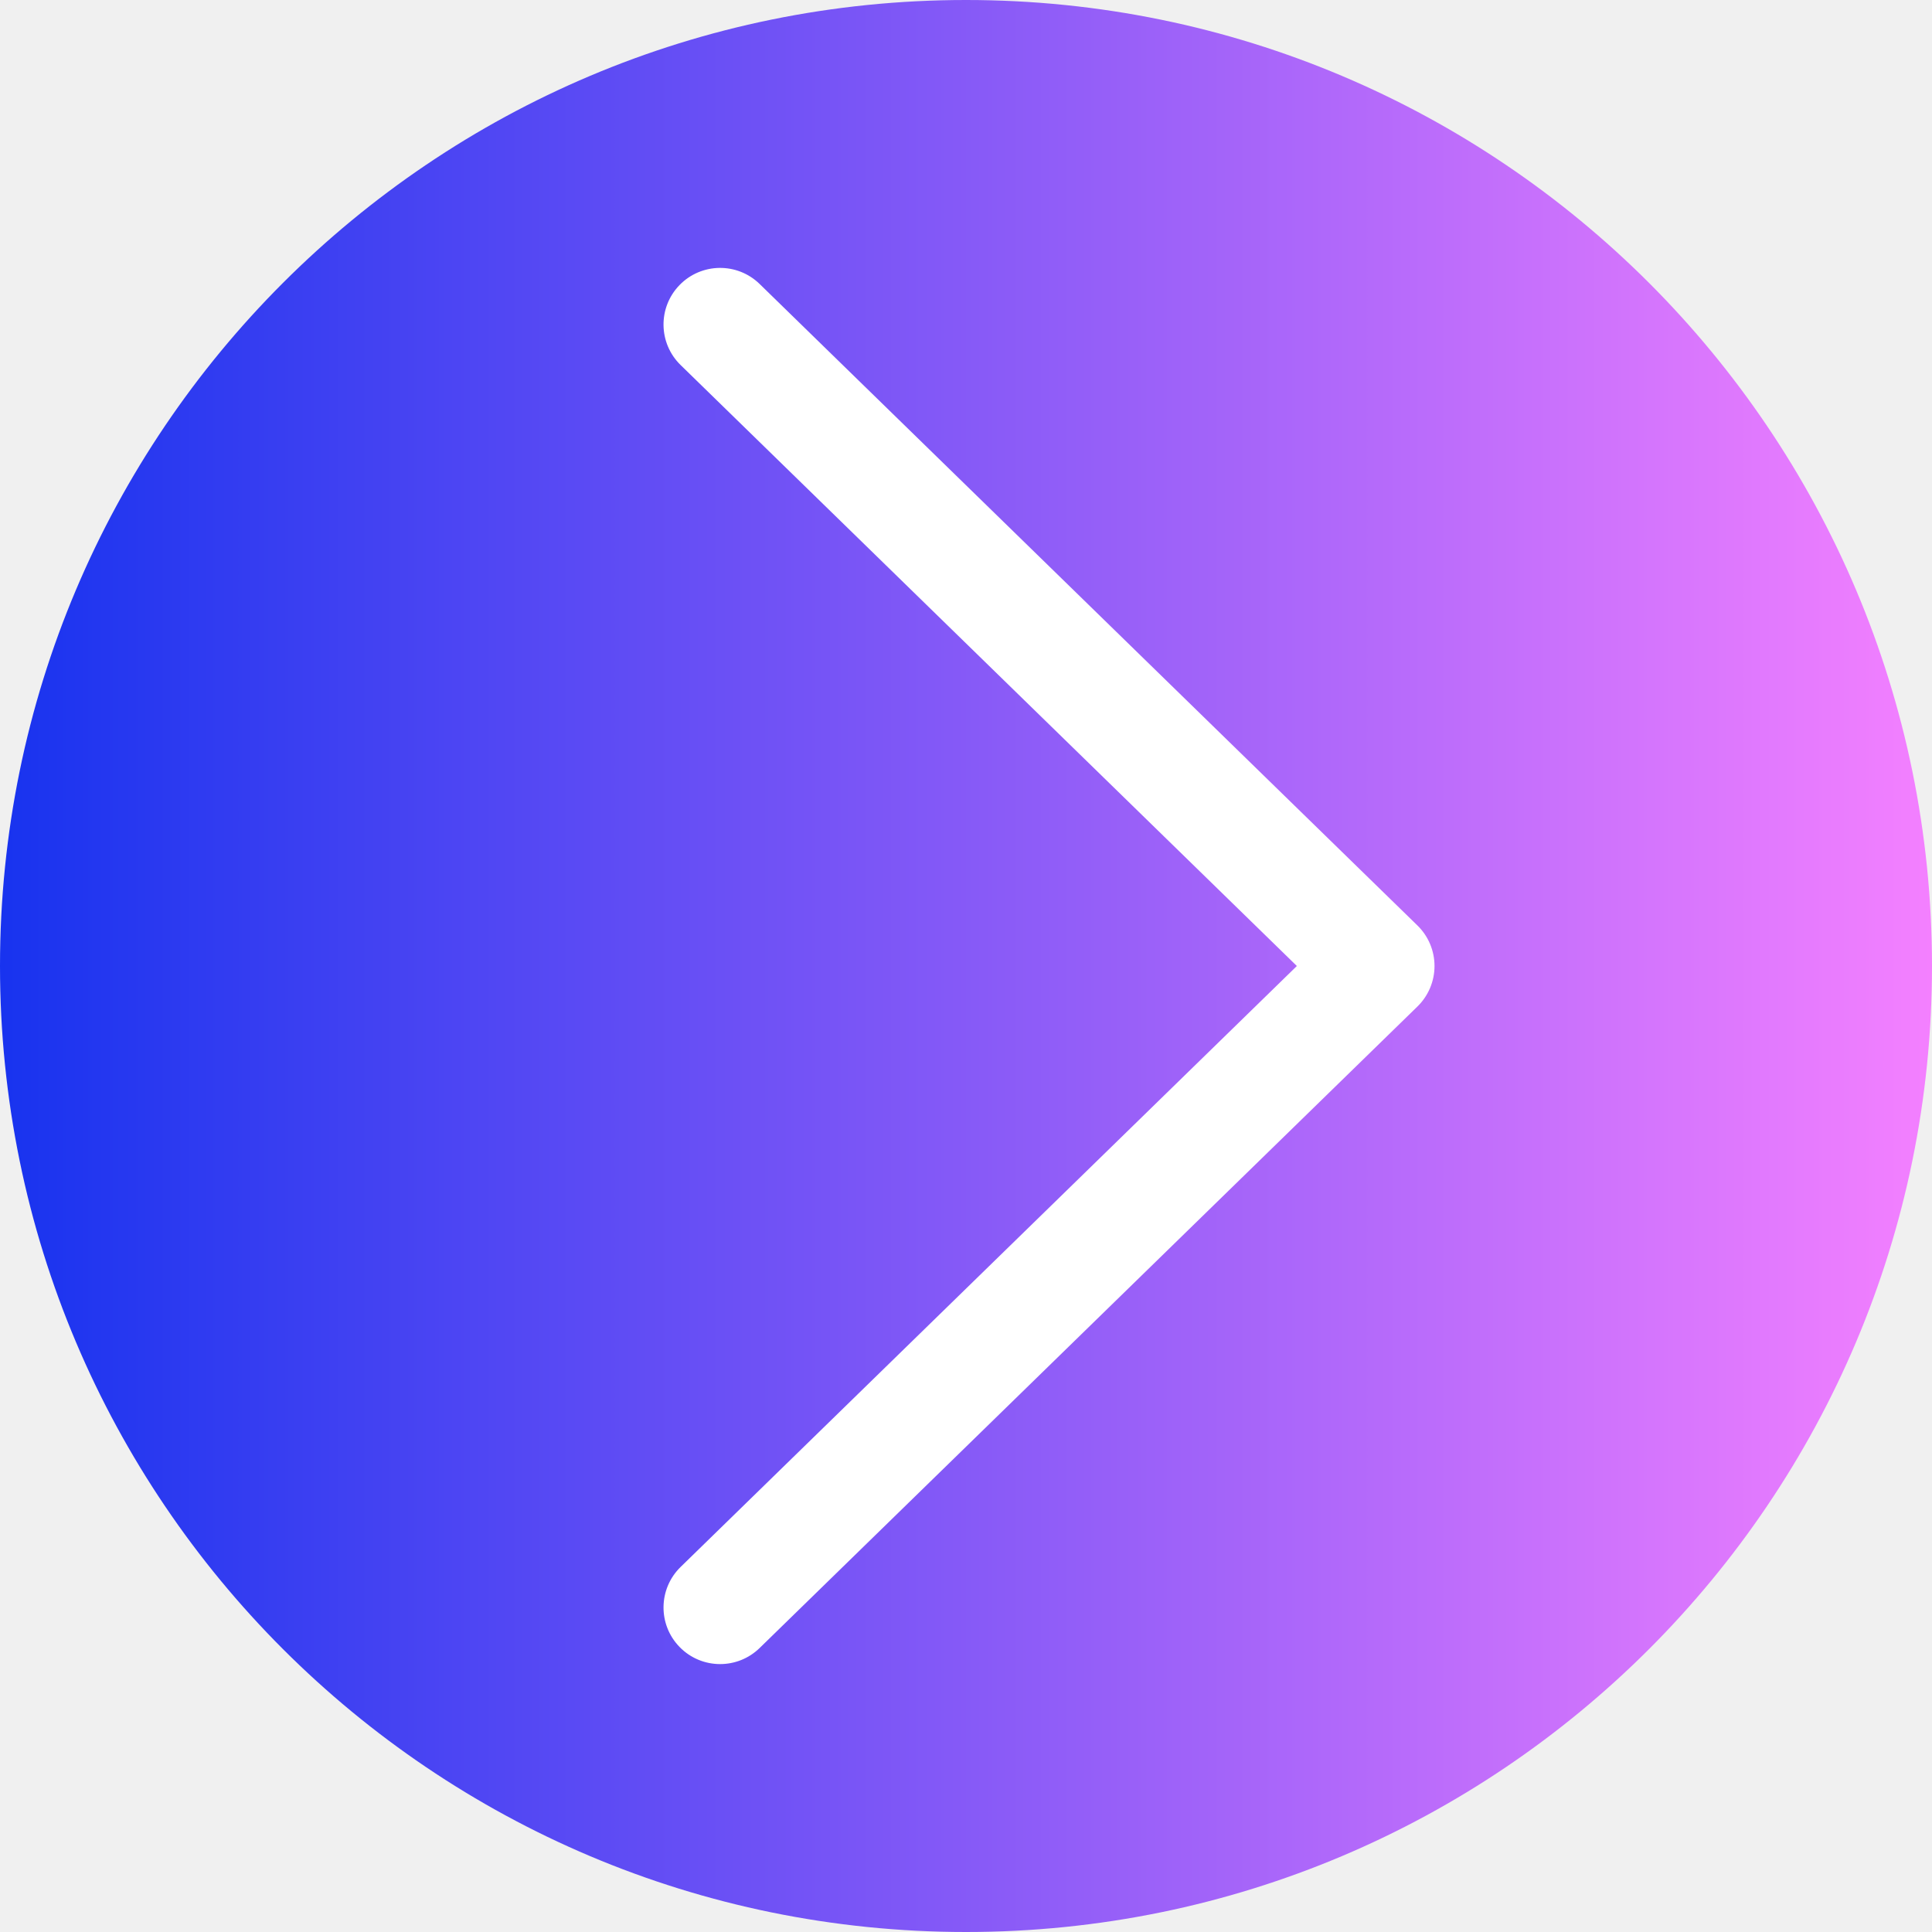
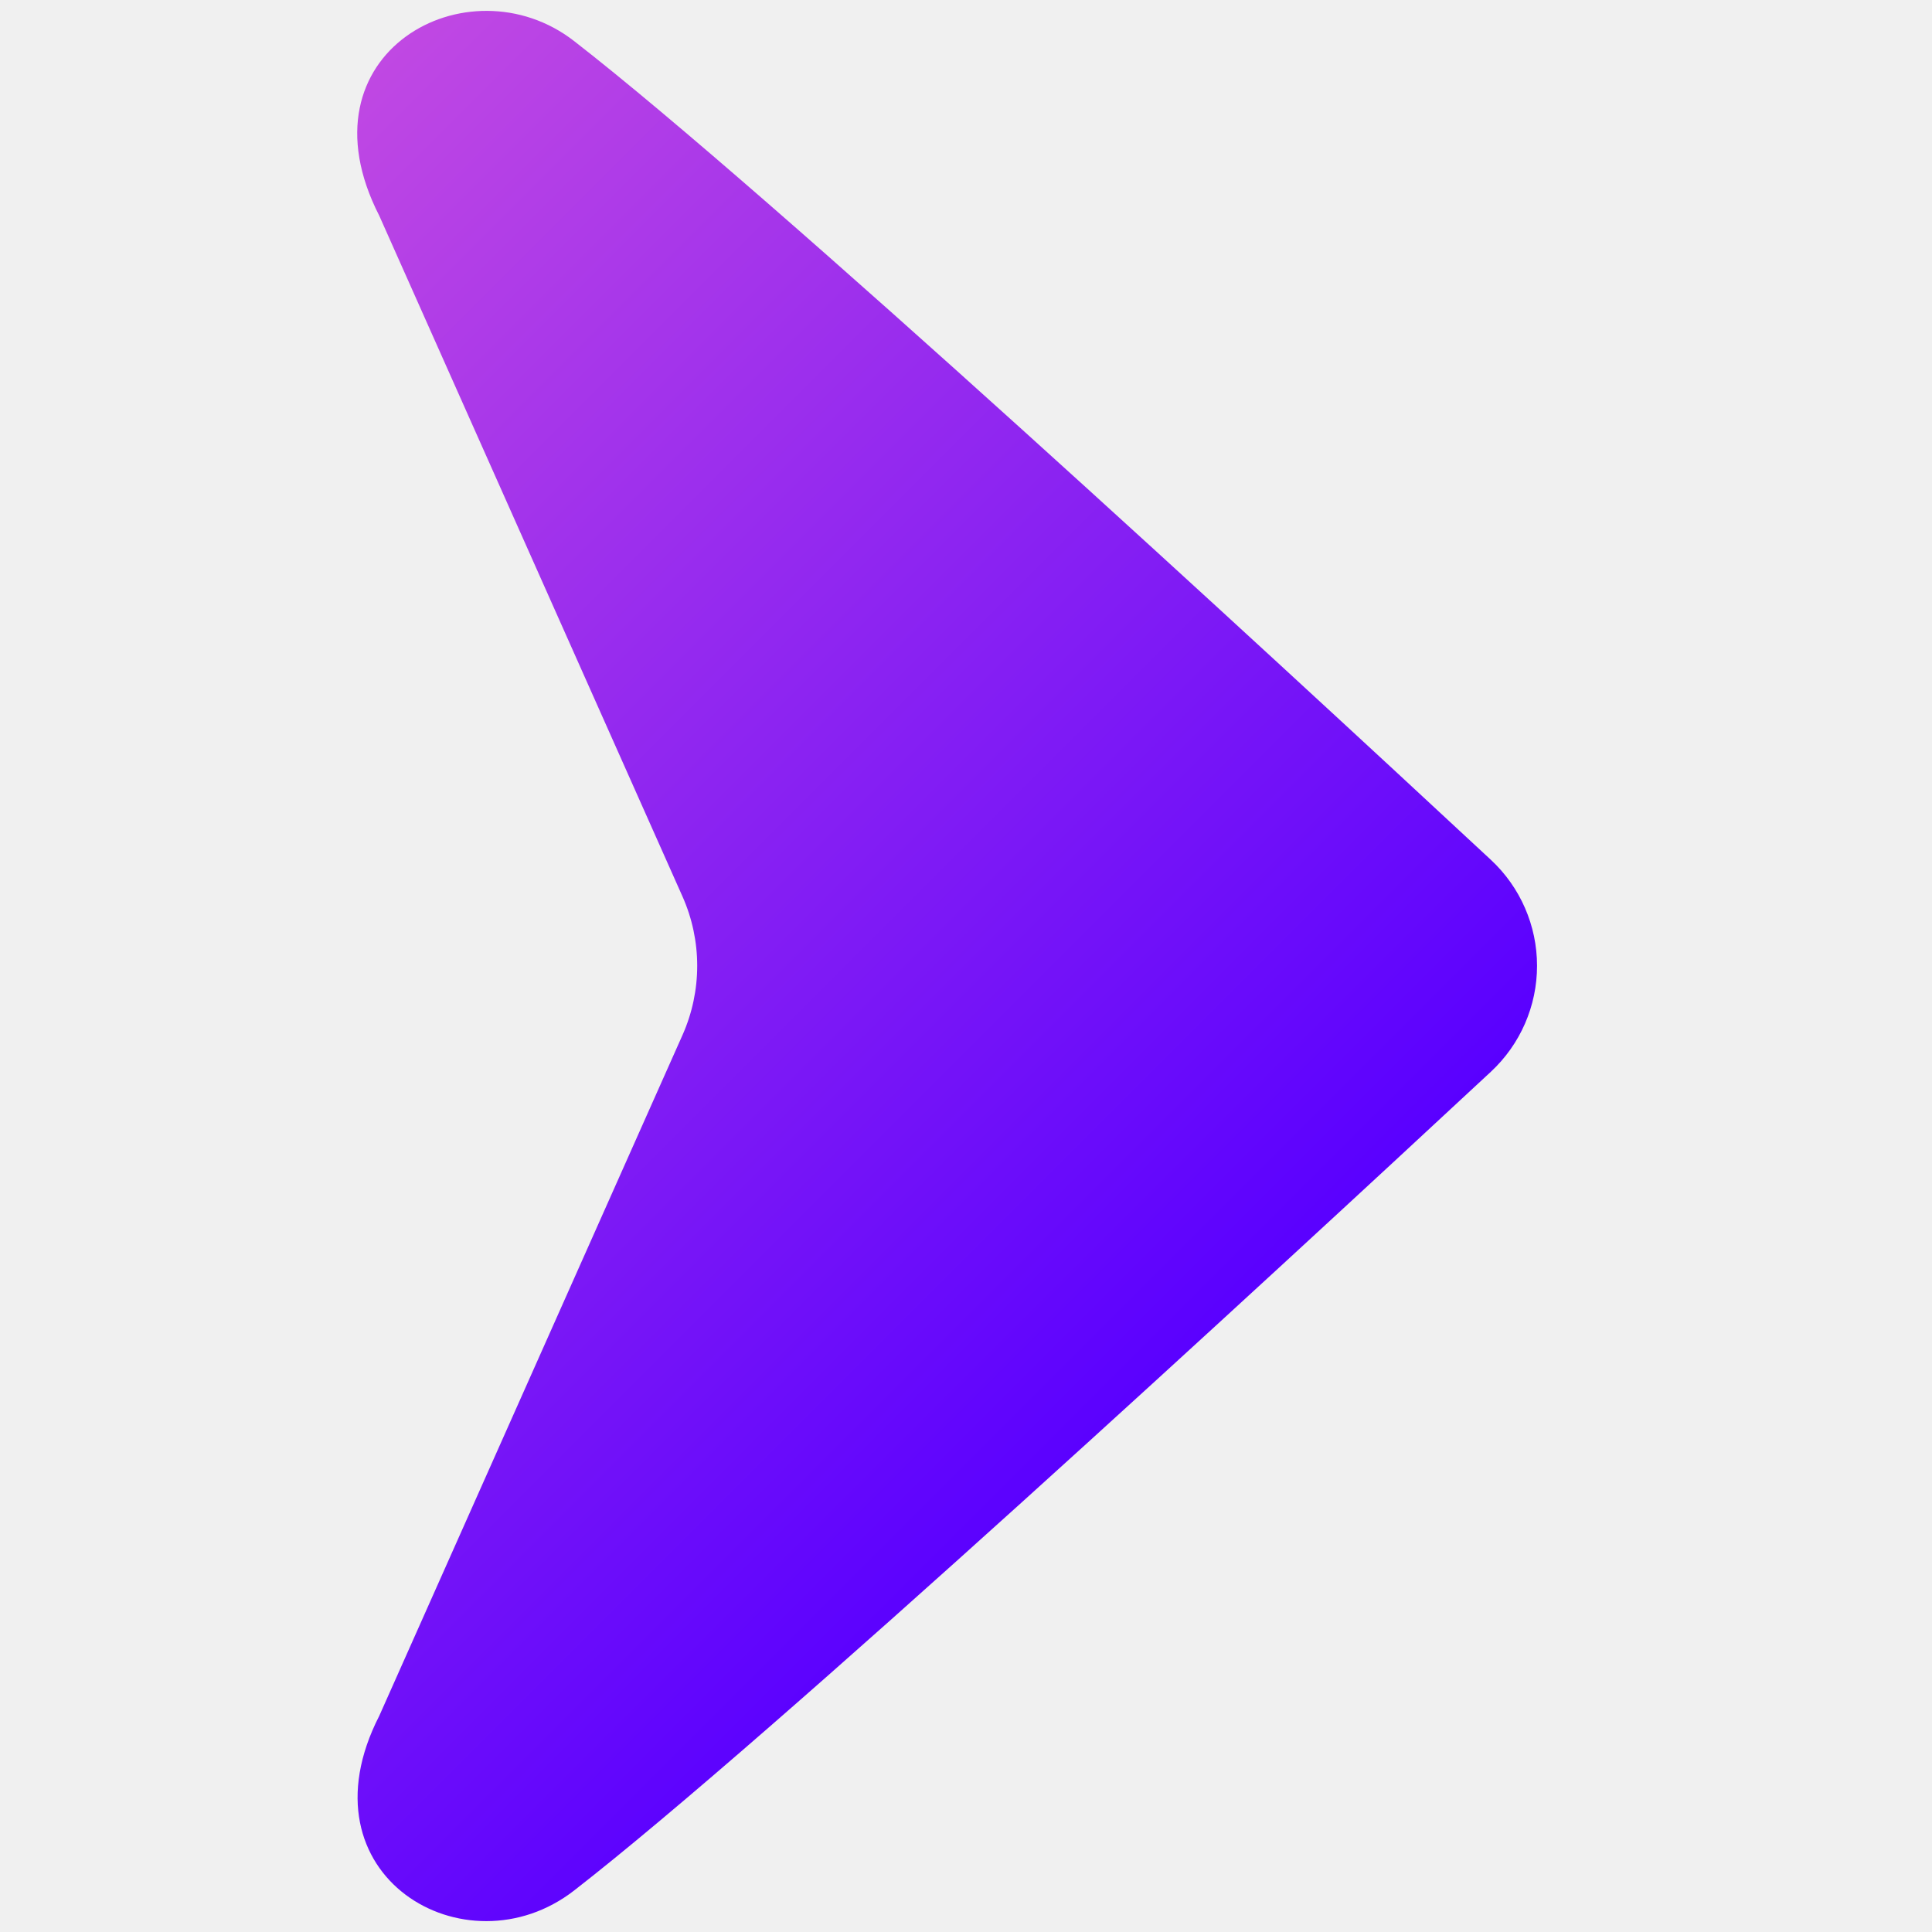
<svg xmlns="http://www.w3.org/2000/svg" version="1.1" width="512" height="512" x="0" y="0" viewBox="0 0 512 512" style="enable-background:new 0 0 512 512" xml:space="preserve" class="">
-   <g>
-     <linearGradient id="a" gradientTransform="matrix(1 0 0 -1 0 -11082)" gradientUnits="userSpaceOnUse" x1="0" x2="512" y1="-11338" y2="-11338">
-       <stop stop-opacity="1" stop-color="#1833ef" offset="0" />
-       <stop stop-opacity="1" stop-color="#f480ff" offset="1" />
+   <g transform="matrix(1.13,2.767701766073018e-16,-2.767701766073018e-16,1.13,-38.28,-33.28)">
+     <linearGradient id="linear-gradient" gradientUnits="userSpaceOnUse" x1="35.102" x2="283.983" y1="131.489" y2="380.37">
+       <stop offset="0" stop-color="#c048e3" />
+       <stop offset="1" stop-color="#5900ff" />
    </linearGradient>
-     <path d="m512 256c0 141.387-114.613 256-256 256s-256-114.613-256-256 114.613-256 256-256 256 114.613 256 256zm0 0" fill="url(#a)" data-original="url(#a)" class="" />
-     <path d="m190.84 441c-3.902 0-7.801-1.512-10.738-4.527-5.785-5.93-5.664-15.426.266-21.211l163.312-159.262-163.312-159.262c-5.93-5.785-6.051-15.281-.266-21.211 5.785-5.93 15.281-6.051 21.211-.266l174.324 170c2.895 2.824 4.523 6.695 4.523 10.738 0 4.047-1.633 7.918-4.523 10.738l-174.324 170c-2.918 2.844-6.695 4.262-10.473 4.262zm0 0" fill="#ffffff" data-original="#ffffff" class="" />
+     <g id="Arrow-23">
+       <path d="m193.926 272.225a40 40 0 0 0 0-32.551l-71.105-159.633c-19.559-38.207 20.948-60.18 45.699-40.957 45.93 35.671 162.302 143.023 214.994 192.01a33.935 33.935 0 0 1 0 49.713c-52.692 48.986-169.063 156.339-214.994 192.01-25.364 19.698-64.893-3.463-45.699-40.957z" fill="url(#linear-gradient)" data-original="url(#linear-gradient)" />
+     </g>
  </g>
</svg>
